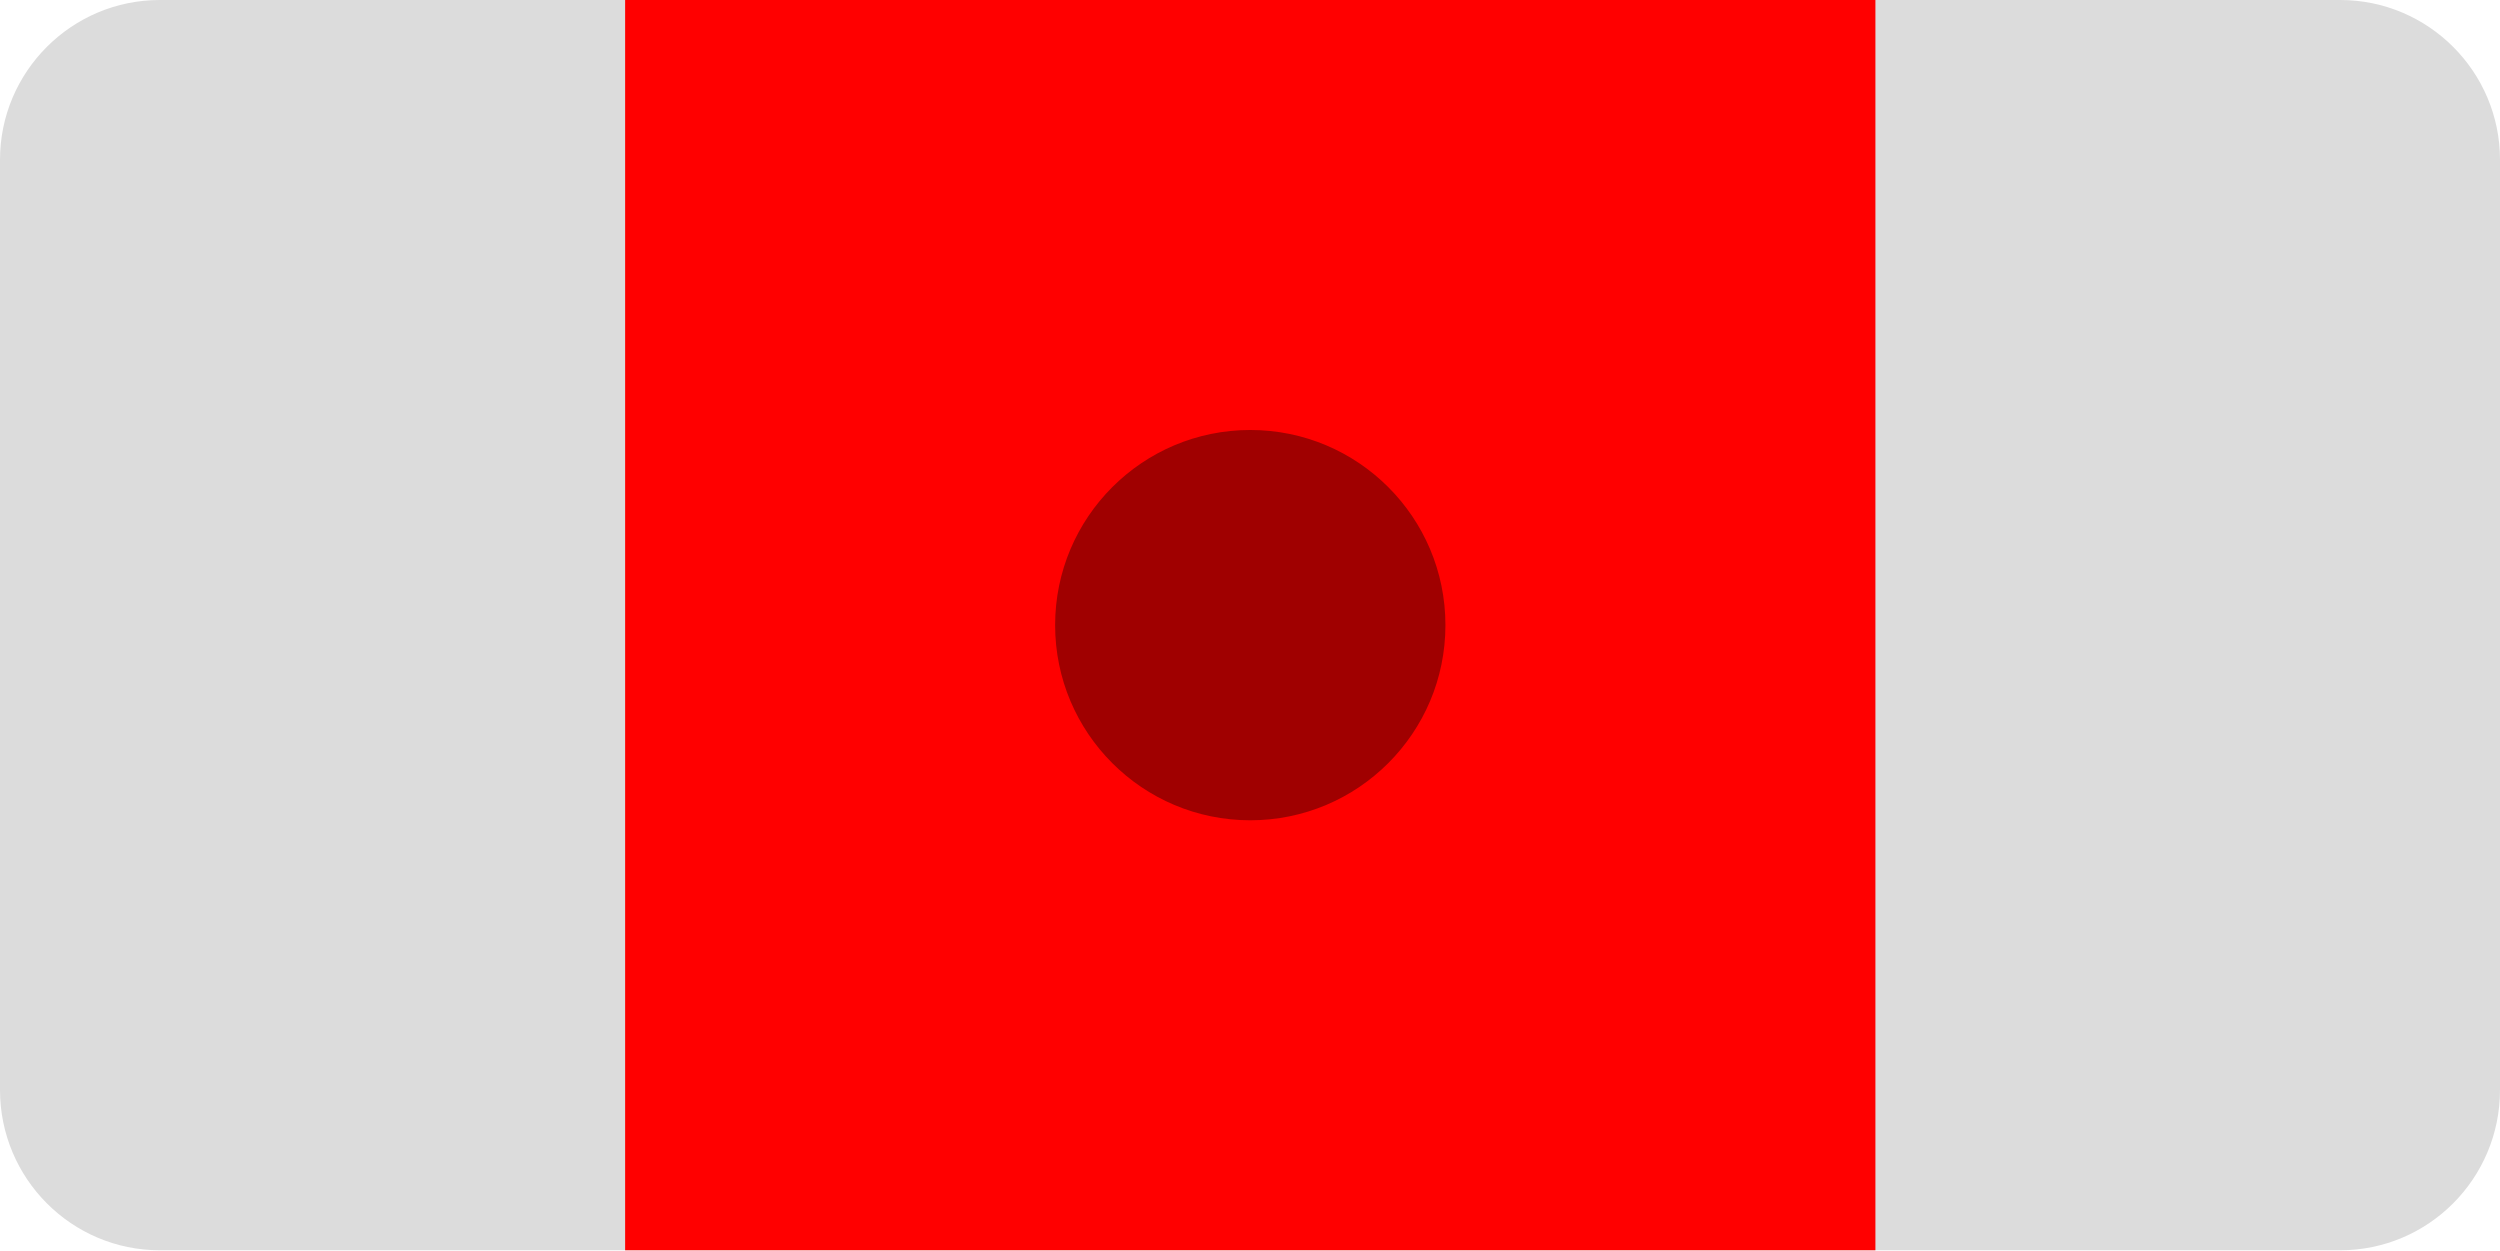
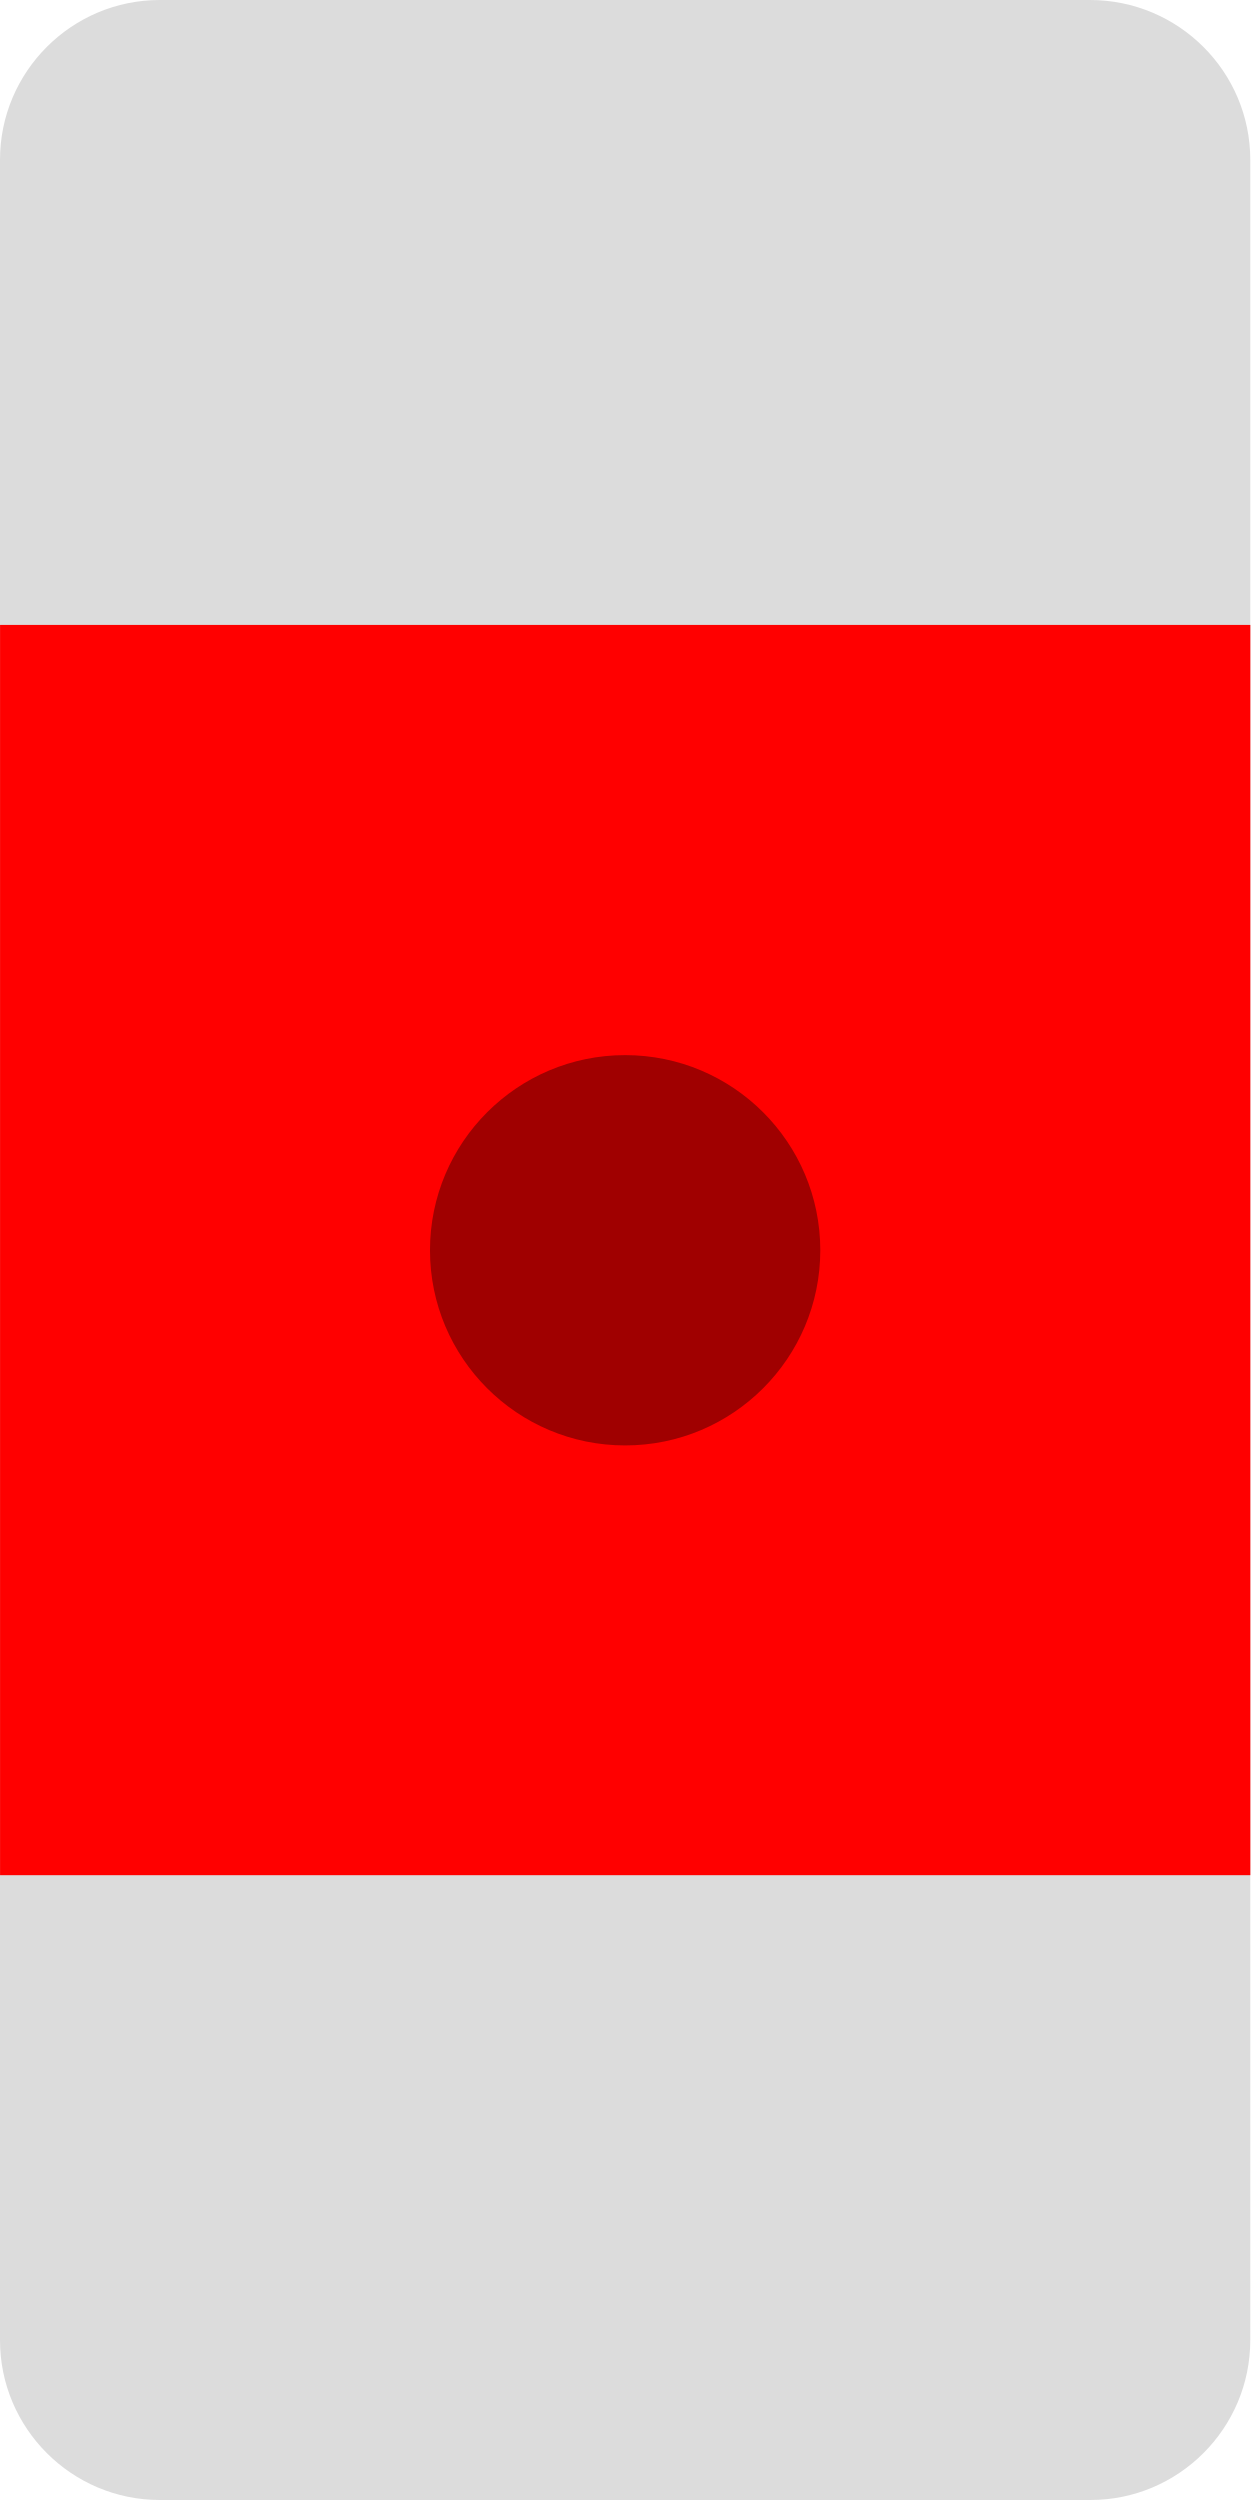
- <svg xmlns="http://www.w3.org/2000/svg" version="1.2" baseProfile="tiny" id="Layer_1" x="0px" y="0px" width="4.535px" height="2.268px" viewBox="0 0 4.535 2.268" xml:space="preserve">
-   <path fill="#DCDCDC" d="M4.245,2.268H0.29C0.13,2.268,0,2.138,0,1.977V0.29C0,0.13,0.13,0,0.29,0h3.955c0.16,0,0.29,0.13,0.29,0.29  v1.687C4.535,2.138,4.405,2.268,4.245,2.268z" />
-   <rect x="1.134" y="0" fill="#FF0000" width="2.268" height="2.268" />
-   <circle fill="#A00000" cx="2.268" cy="1.134" r="0.354" />
+ <svg xmlns="http://www.w3.org/2000/svg" version="1.2" baseProfile="tiny" id="Layer_1" x="0px" y="0px" width="2.268px" height="4.535px" viewBox="0 0 2.268 4.535" xml:space="preserve">
+   <path fill="#DCDCDC" d="M2.268,0.29v3.955c0,0.16-0.13,0.29-0.29,0.29H0.29C0.13,4.535,0,4.405,0,4.245L0,0.29C0,0.13,0.13,0,0.29,0  l1.687,0C2.138,0,2.268,0.13,2.268,0.29z" />
+   <rect x="0" y="1.134" transform="matrix(4.491880e-11 -1 1 4.491880e-11 -1.1339 3.4016)" fill="#FF0000" width="2.268" height="2.268" />
+   <circle fill="#A00000" cx="1.134" cy="2.268" r="0.354" />
</svg>
